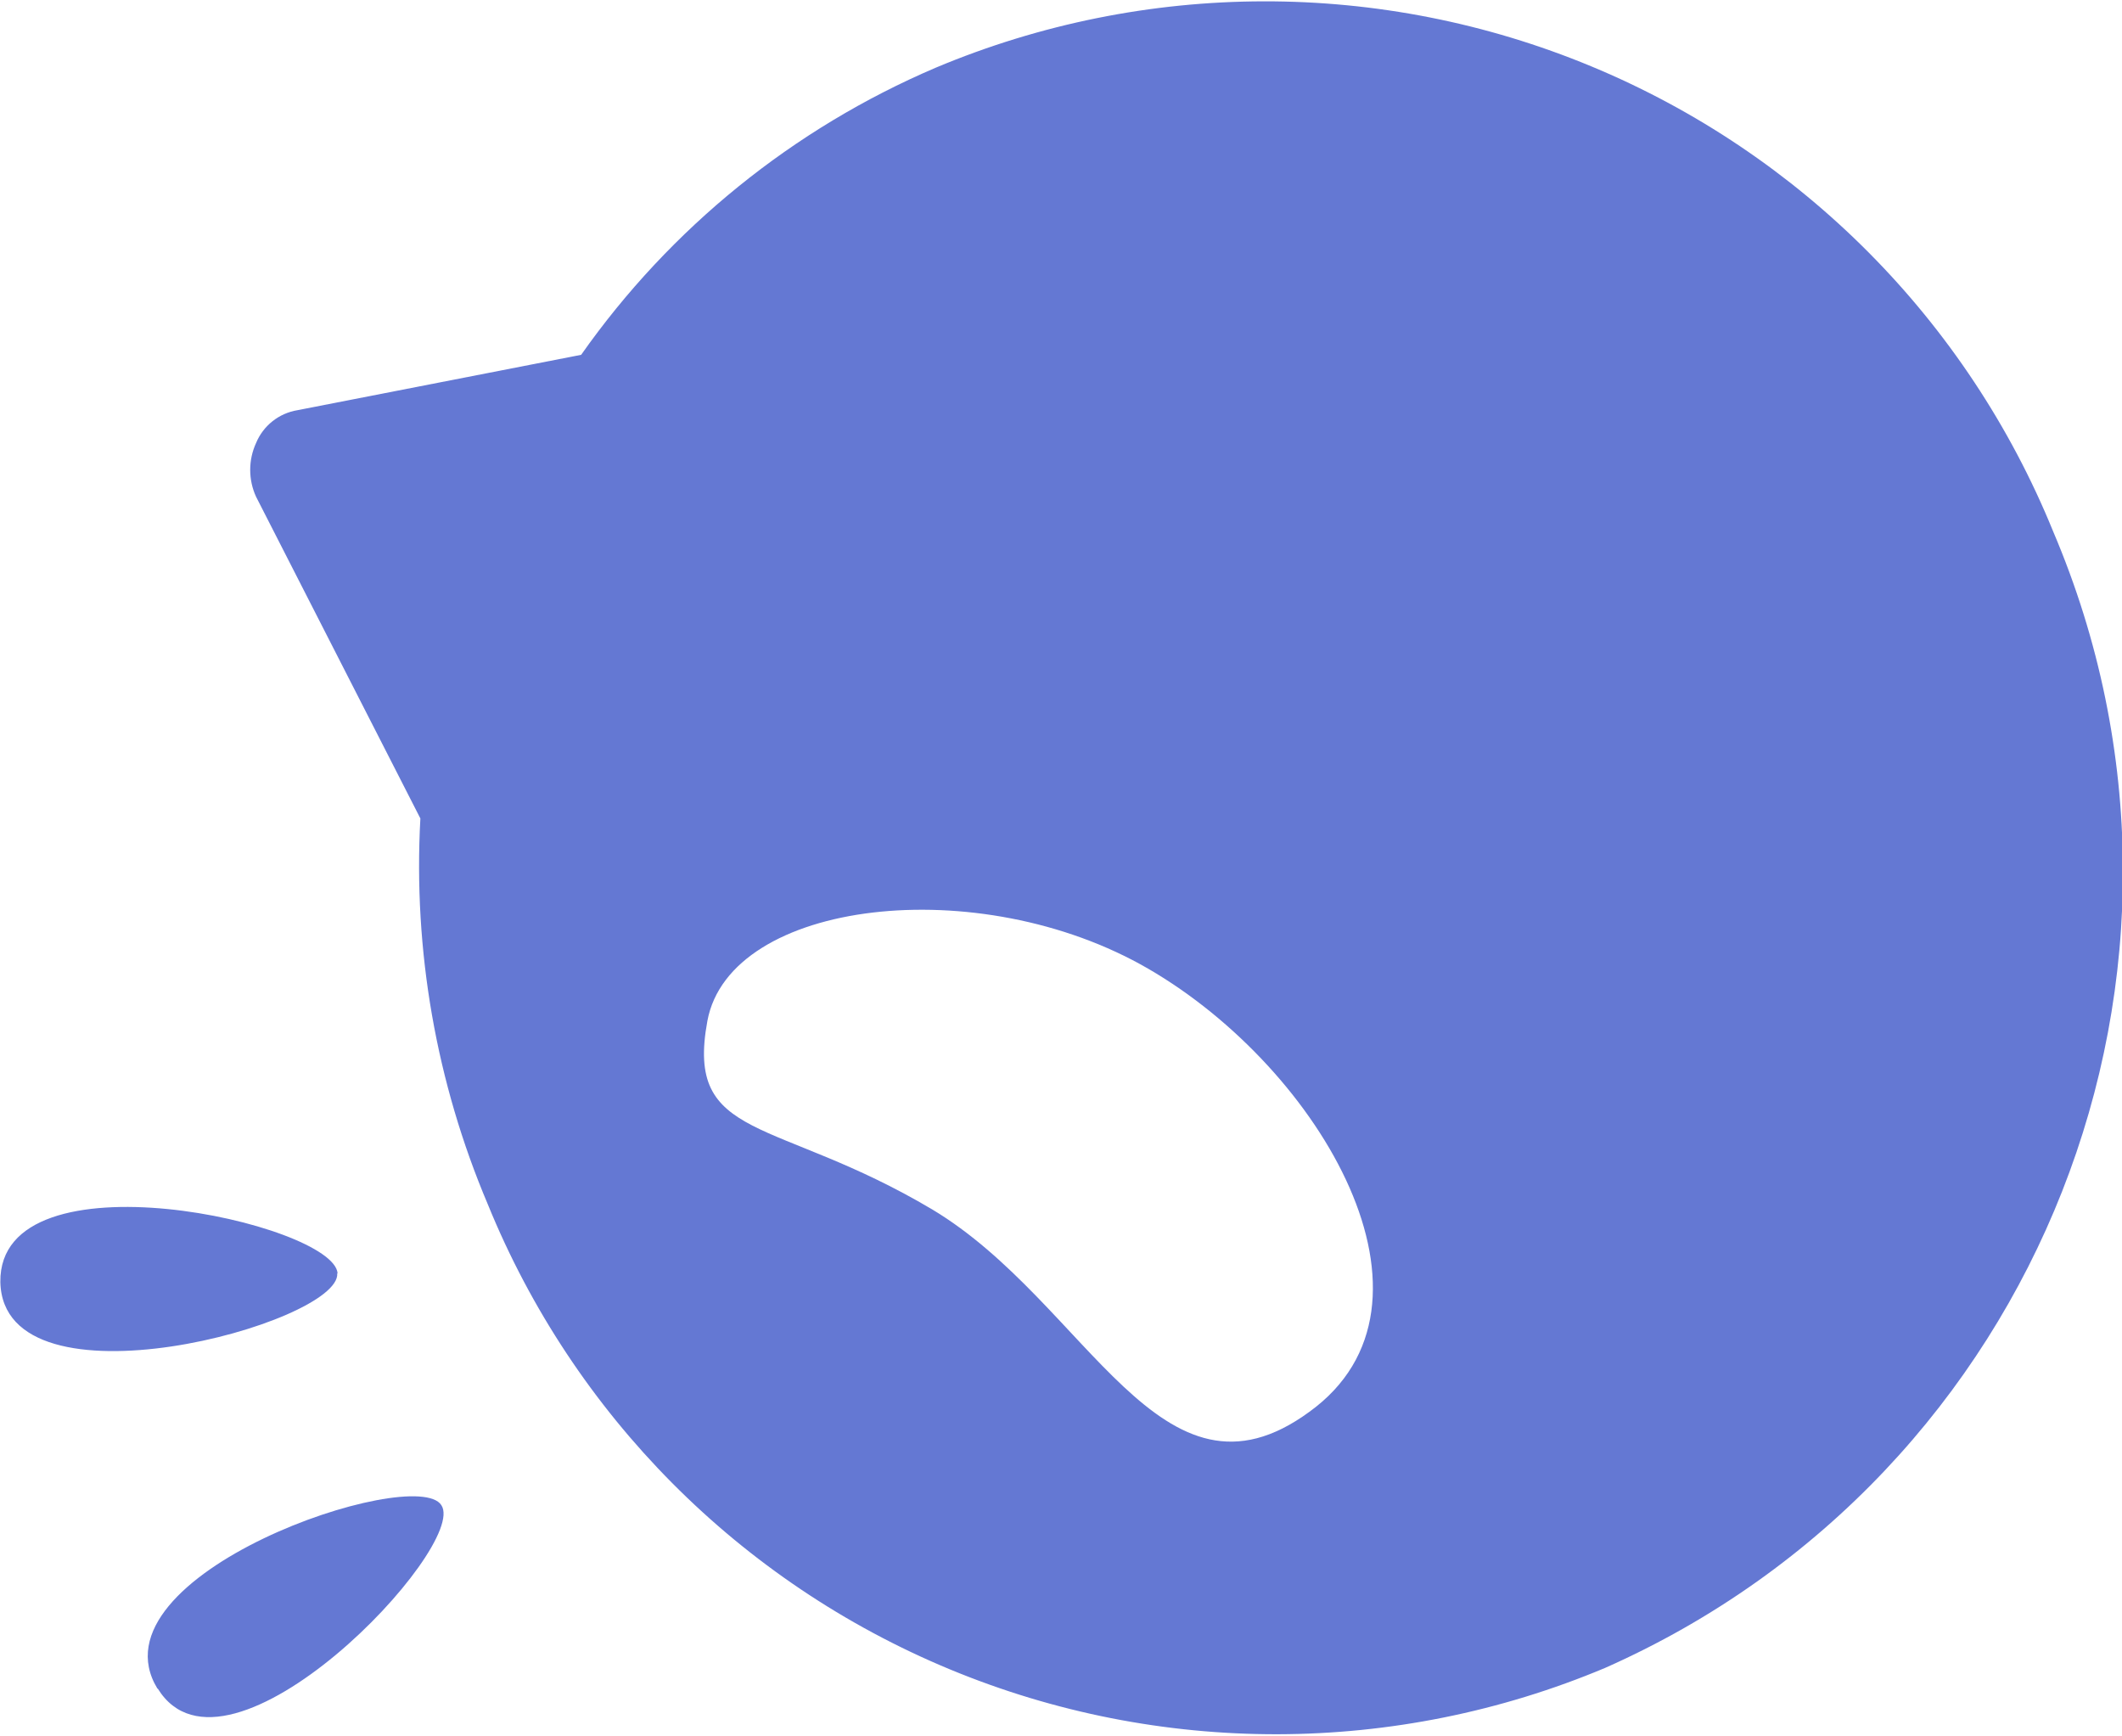
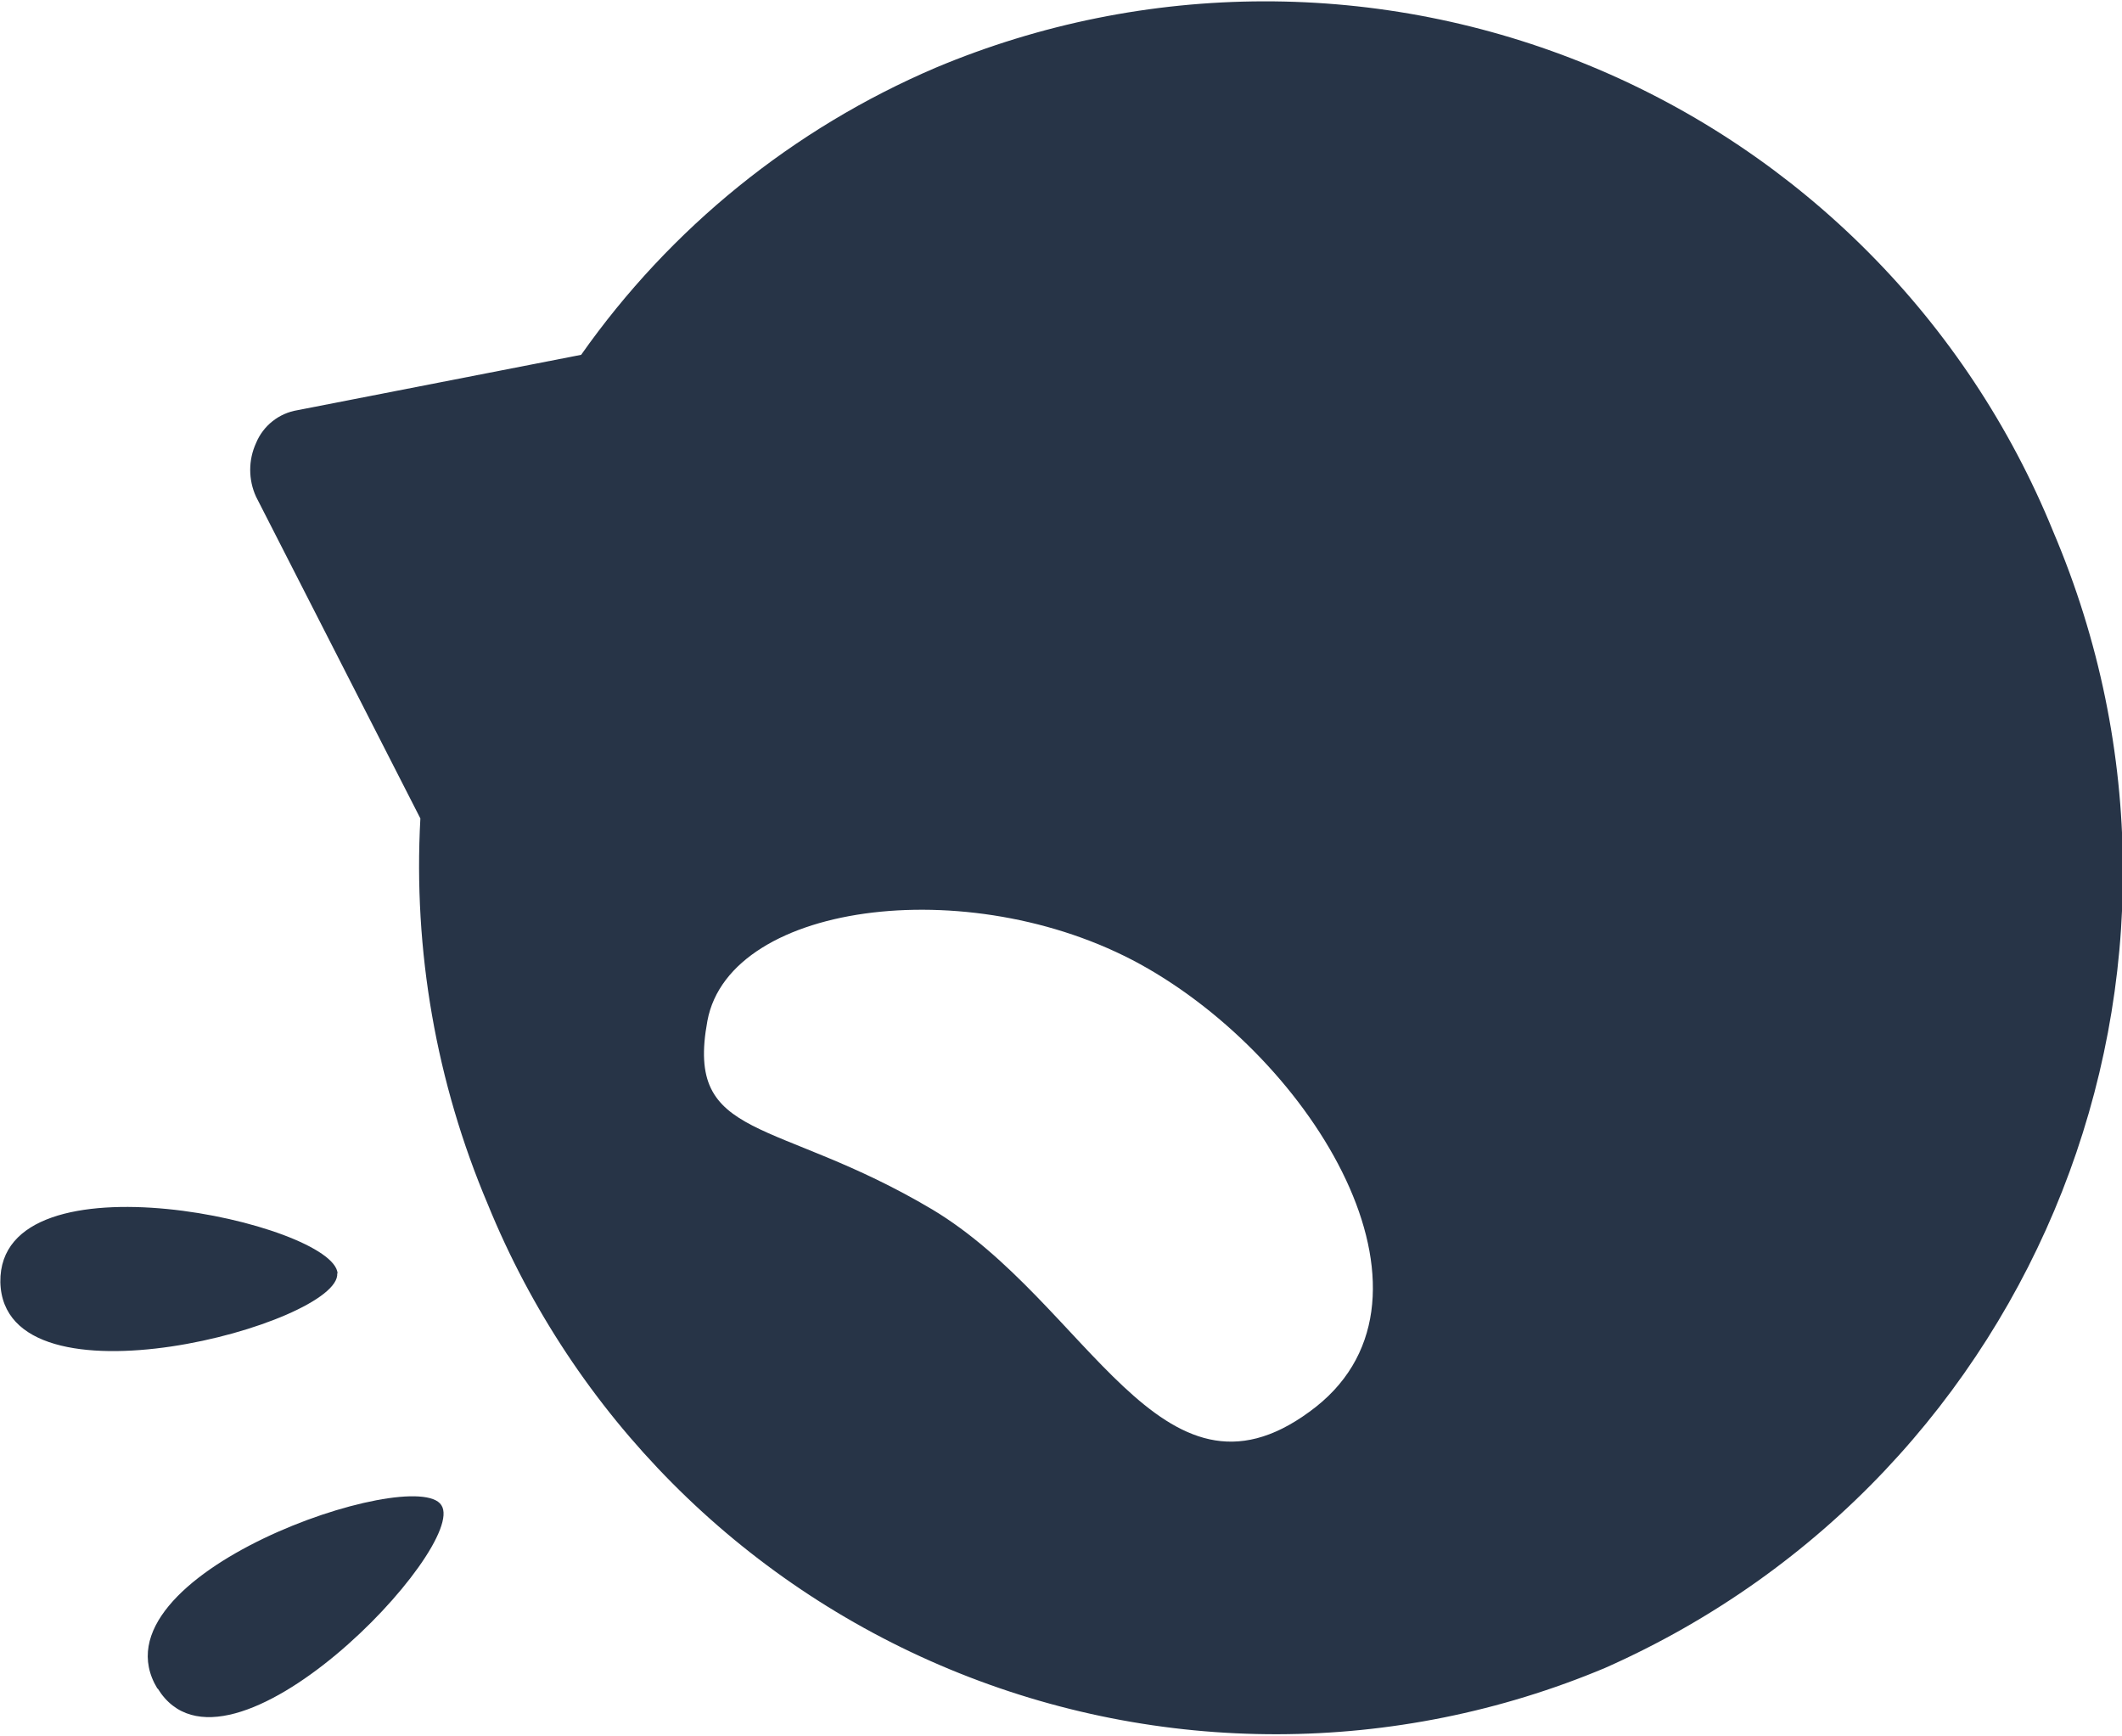
<svg xmlns="http://www.w3.org/2000/svg" width="24.457" height="20" viewBox="0 0 24.457 20">
-   <path id="路径_64" data-name="路径 64" d="M202.349,269.226a9.806,9.806,0,0,0-12.878-5.343,9.612,9.612,0,0,0-4.087,3.309l-3.269.638a.626.626,0,0,0-.478.379.743.743,0,0,0,0,.618l1.894,3.708a9.993,9.993,0,0,0,.777,4.446,9.806,9.806,0,0,0,12.878,5.343A10.028,10.028,0,0,0,202.349,269.226Zm-8.572,10.147c-1.714,1.256-2.552-1.256-4.346-2.332-1.814-1.077-2.851-.777-2.592-2.173s3.13-1.734,5.083-.6C193.917,275.425,195.491,278.137,193.777,279.373Zm-11.2-1.595c-.04-.578-3.907-1.435-3.887.1C178.726,279.412,182.613,278.356,182.573,277.778Zm-2.073,4.784c.8,1.3,3.588-1.635,3.269-2.113C183.471,279.971,179.7,281.246,180.5,282.562Z" transform="translate(-178.686 -263.103)" fill="#6478d3" />
+   <path id="路径_64" data-name="路径 64" d="M202.349,269.226a9.806,9.806,0,0,0-12.878-5.343,9.612,9.612,0,0,0-4.087,3.309l-3.269.638a.626.626,0,0,0-.478.379.743.743,0,0,0,0,.618l1.894,3.708a9.993,9.993,0,0,0,.777,4.446,9.806,9.806,0,0,0,12.878,5.343A10.028,10.028,0,0,0,202.349,269.226Zm-8.572,10.147c-1.714,1.256-2.552-1.256-4.346-2.332-1.814-1.077-2.851-.777-2.592-2.173s3.13-1.734,5.083-.6C193.917,275.425,195.491,278.137,193.777,279.373Zm-11.2-1.595c-.04-.578-3.907-1.435-3.887.1C178.726,279.412,182.613,278.356,182.573,277.778Zm-2.073,4.784c.8,1.3,3.588-1.635,3.269-2.113C183.471,279.971,179.7,281.246,180.5,282.562Z" transform="translate(-178.686 -263.103)" fill="#273447" />
</svg>
